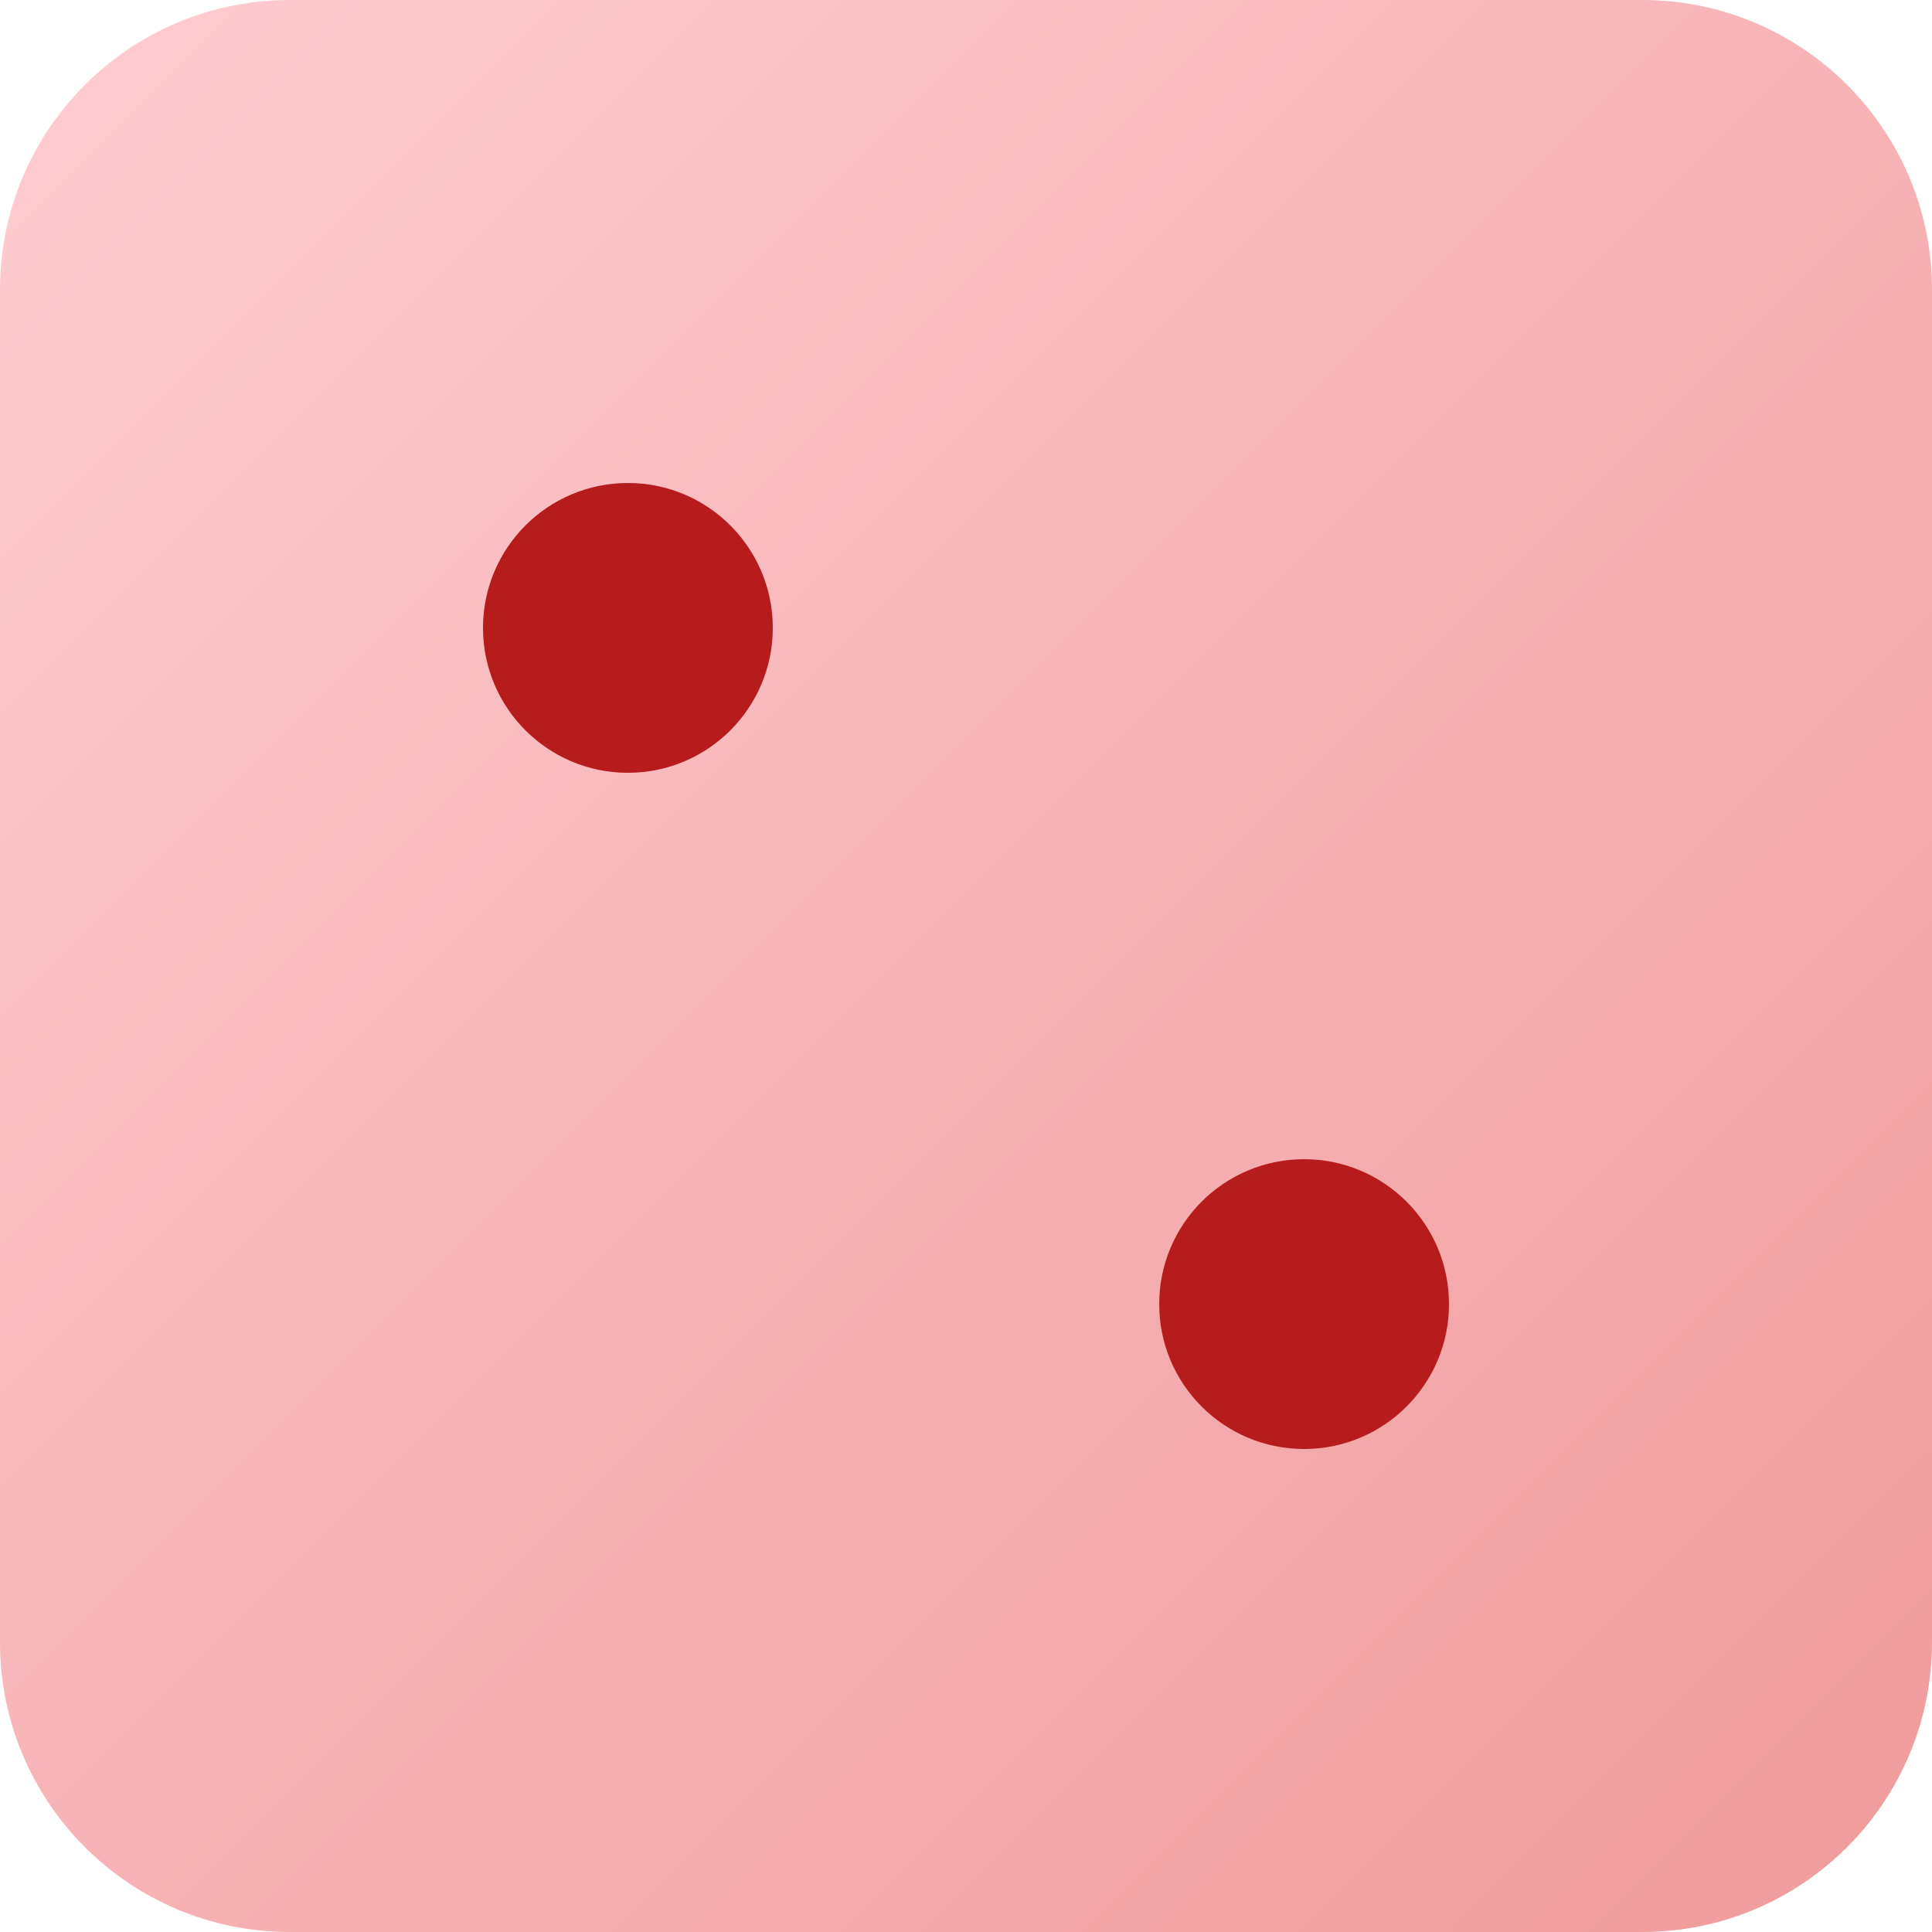
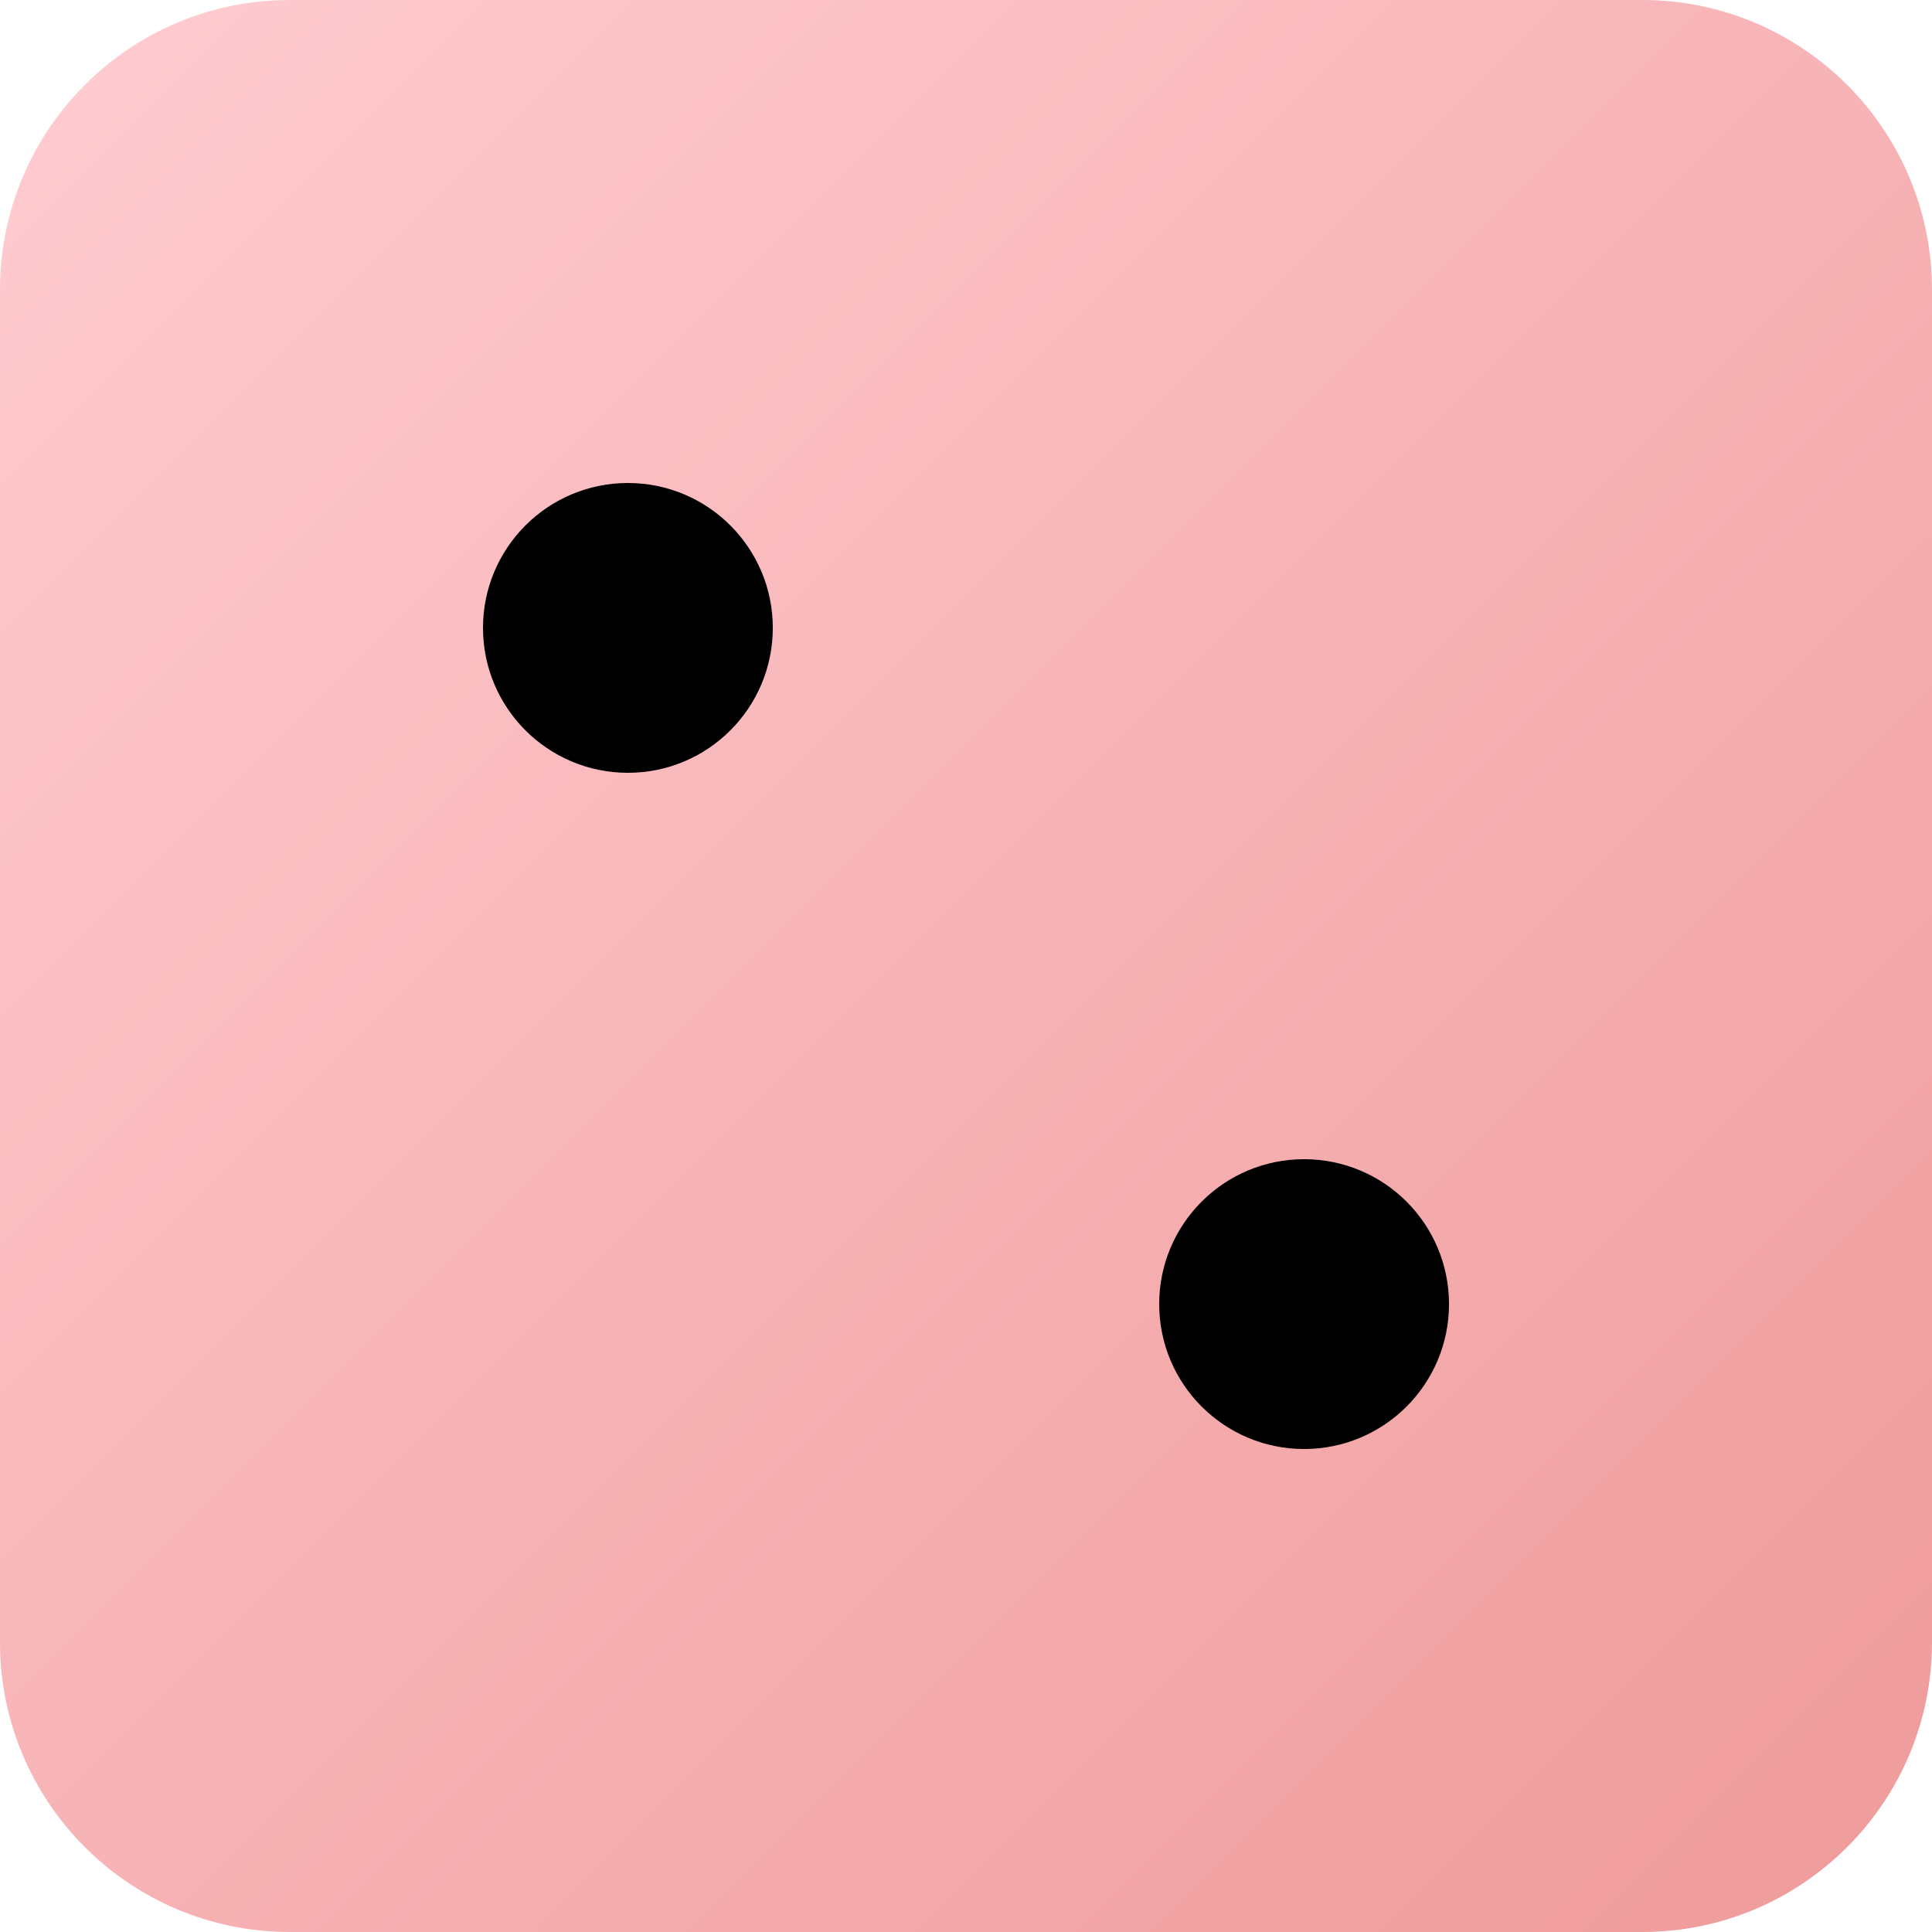
<svg xmlns="http://www.w3.org/2000/svg" viewBox="0 0 80 80" width="80" height="80">
  <defs>
    <linearGradient id="bg" x1="0%" y1="0%" x2="100%" y2="100%">
      <stop offset="0%" style="stop-color:#ffcdd2" />
      <stop offset="100%" style="stop-color:#ef9a9a" />
    </linearGradient>
  </defs>
  <rect width="80" height="80" rx="12" fill="url(#bg)" />
-   <circle cx="26" cy="26" r="6" fill="#b71c1c" />
-   <circle cx="54" cy="54" r="6" fill="#b71c1c" />
+   <circle cx="26" cy="26" r="6" fill="#000000" />
+   <circle cx="54" cy="54" r="6" fill="#000000" />
</svg>
